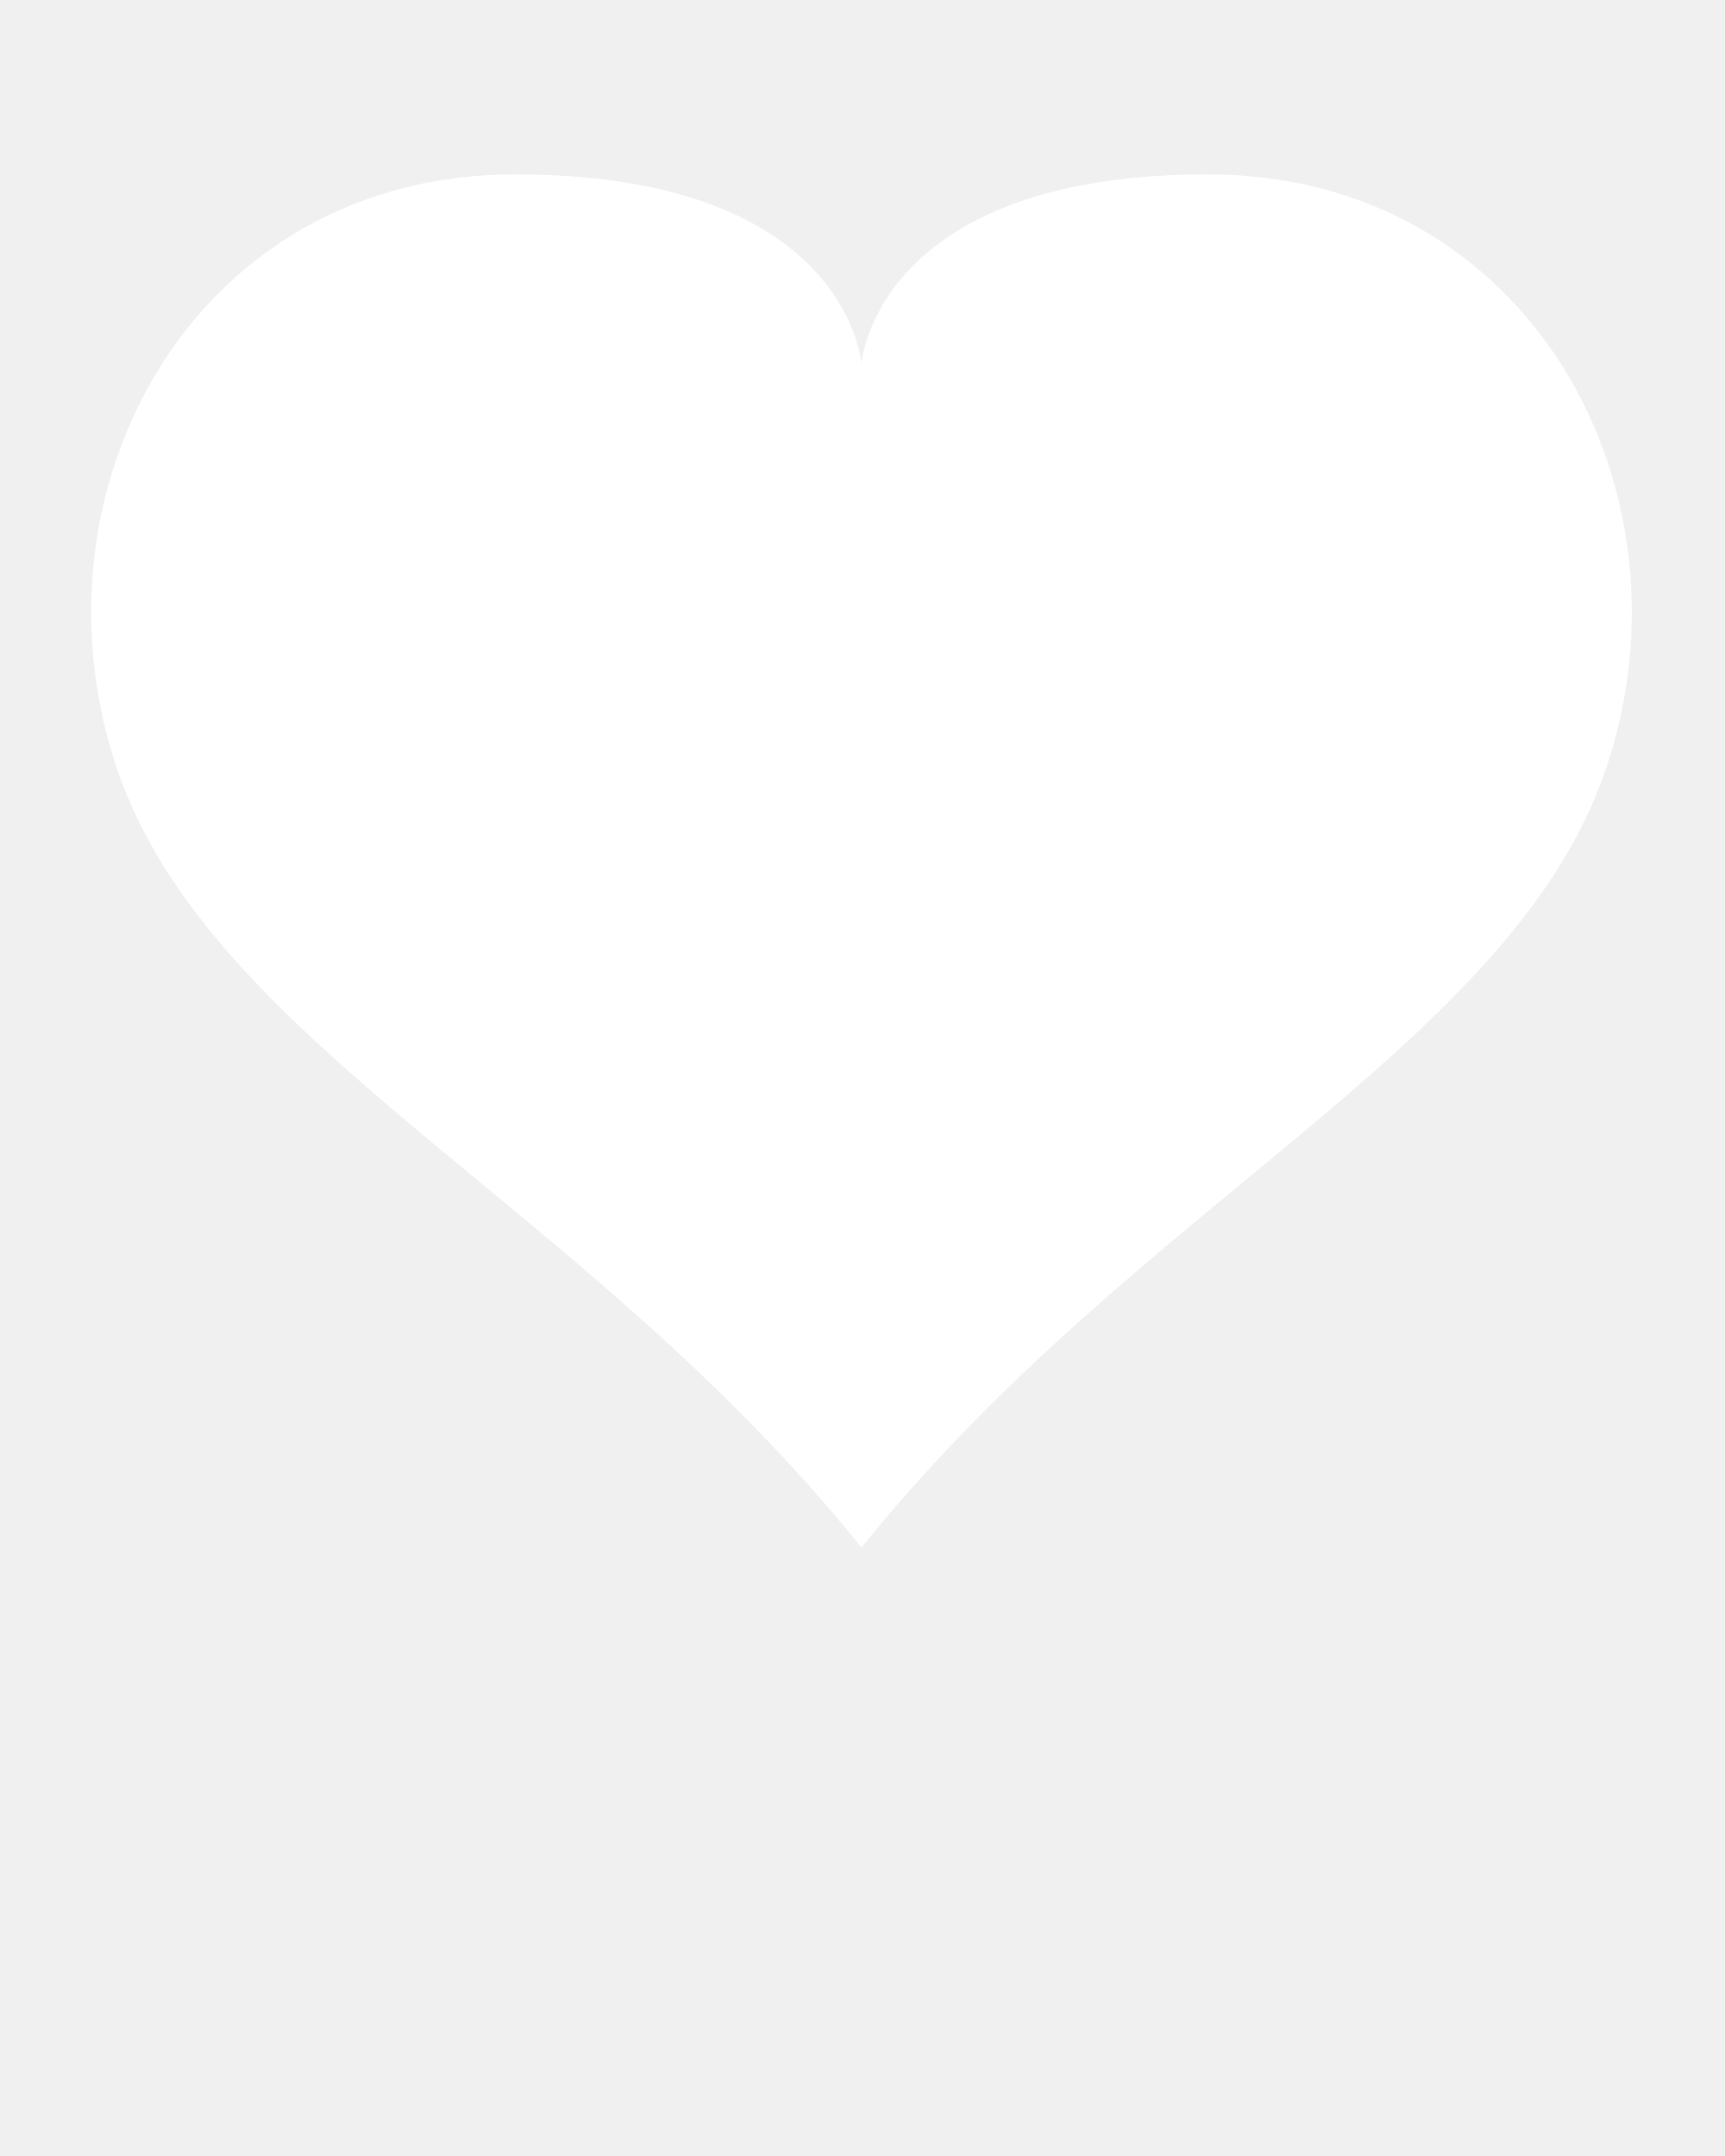
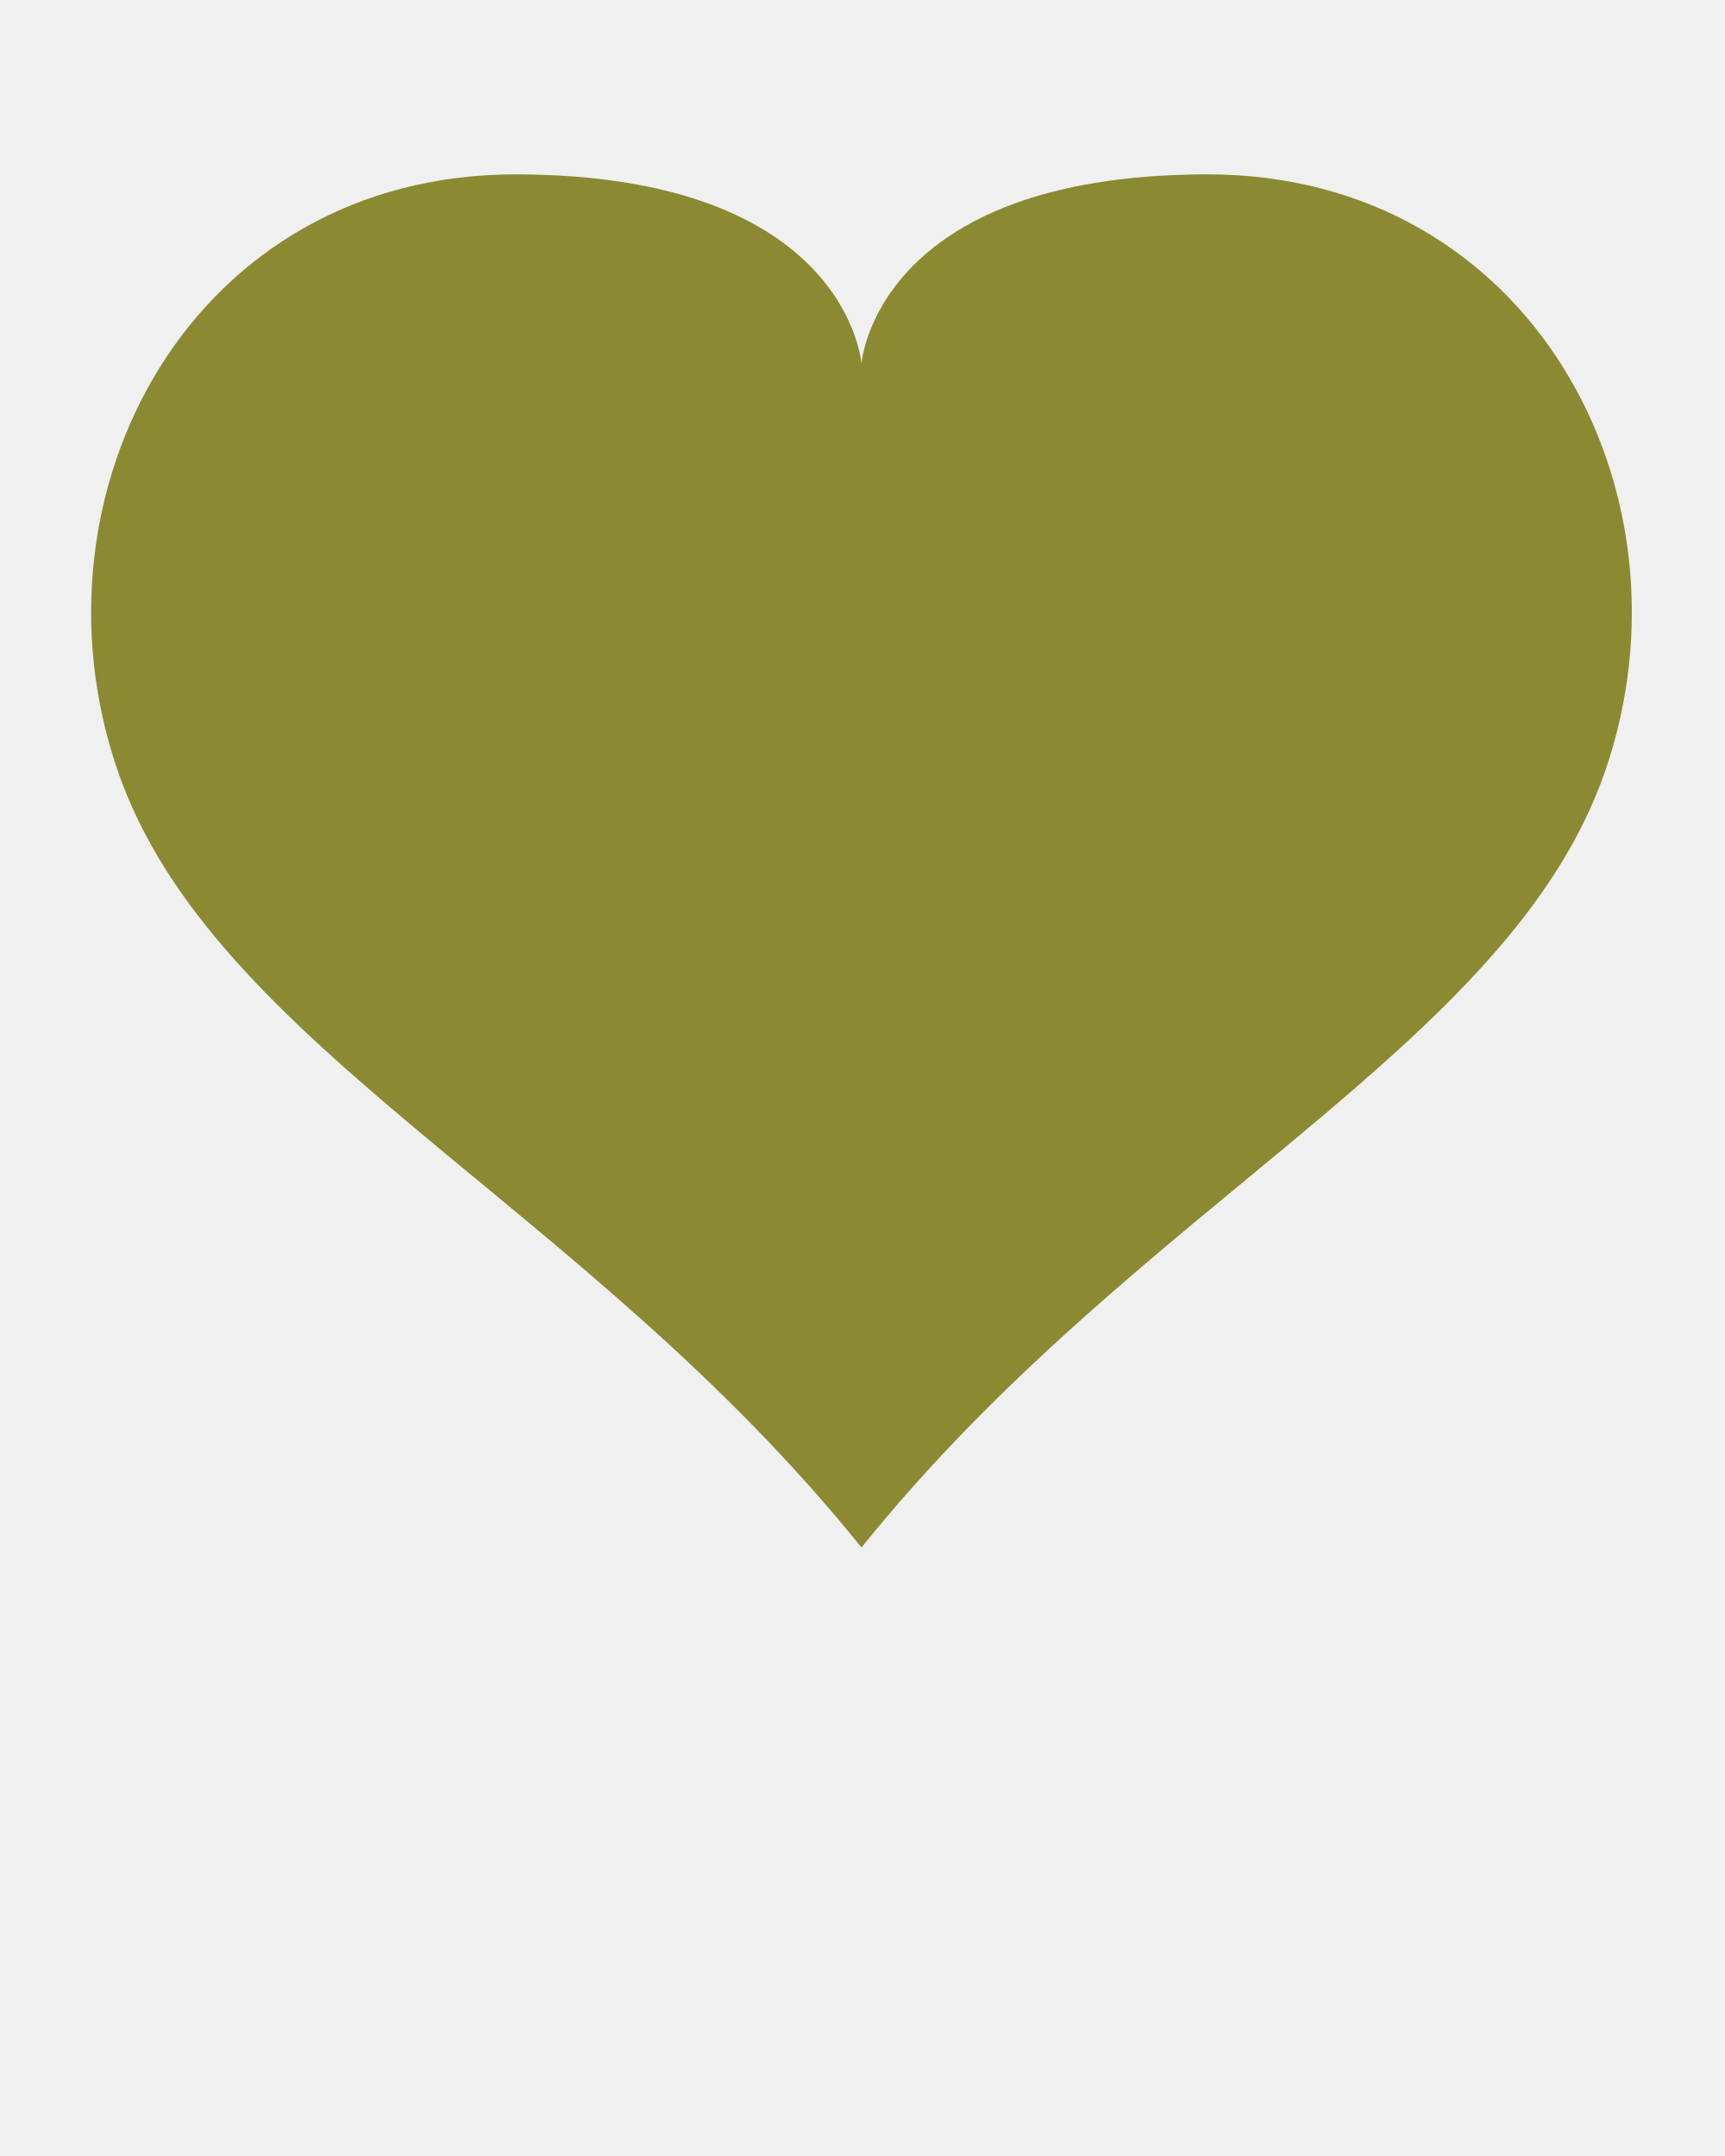
<svg xmlns="http://www.w3.org/2000/svg" version="1.1" x="0px" y="0px" viewBox="0 0 100 125" enable-background="new 0 0 100 100" xml:space="preserve">
  <g>
-     <path fill="#FFFFFF" d="M69.942,10.109C50.712,10.146,49.94,21.089,49.94,21.089s-0.773-10.943-20.002-10.979   C11.114,10.073,1.308,28.539,6.8,44.62S33.86,69.72,49.94,89.721C66.022,69.72,87.591,60.701,93.083,44.62   S88.767,10.073,69.942,10.109z" />
+     <path fill="#8B8A32" d="M69.942,10.109C50.712,10.146,49.94,21.089,49.94,21.089s-0.773-10.943-20.002-10.979   C11.114,10.073,1.308,28.539,6.8,44.62S33.86,69.72,49.94,89.721C66.022,69.72,87.591,60.701,93.083,44.62   S88.767,10.073,69.942,10.109z" />
  </g>
</svg>
